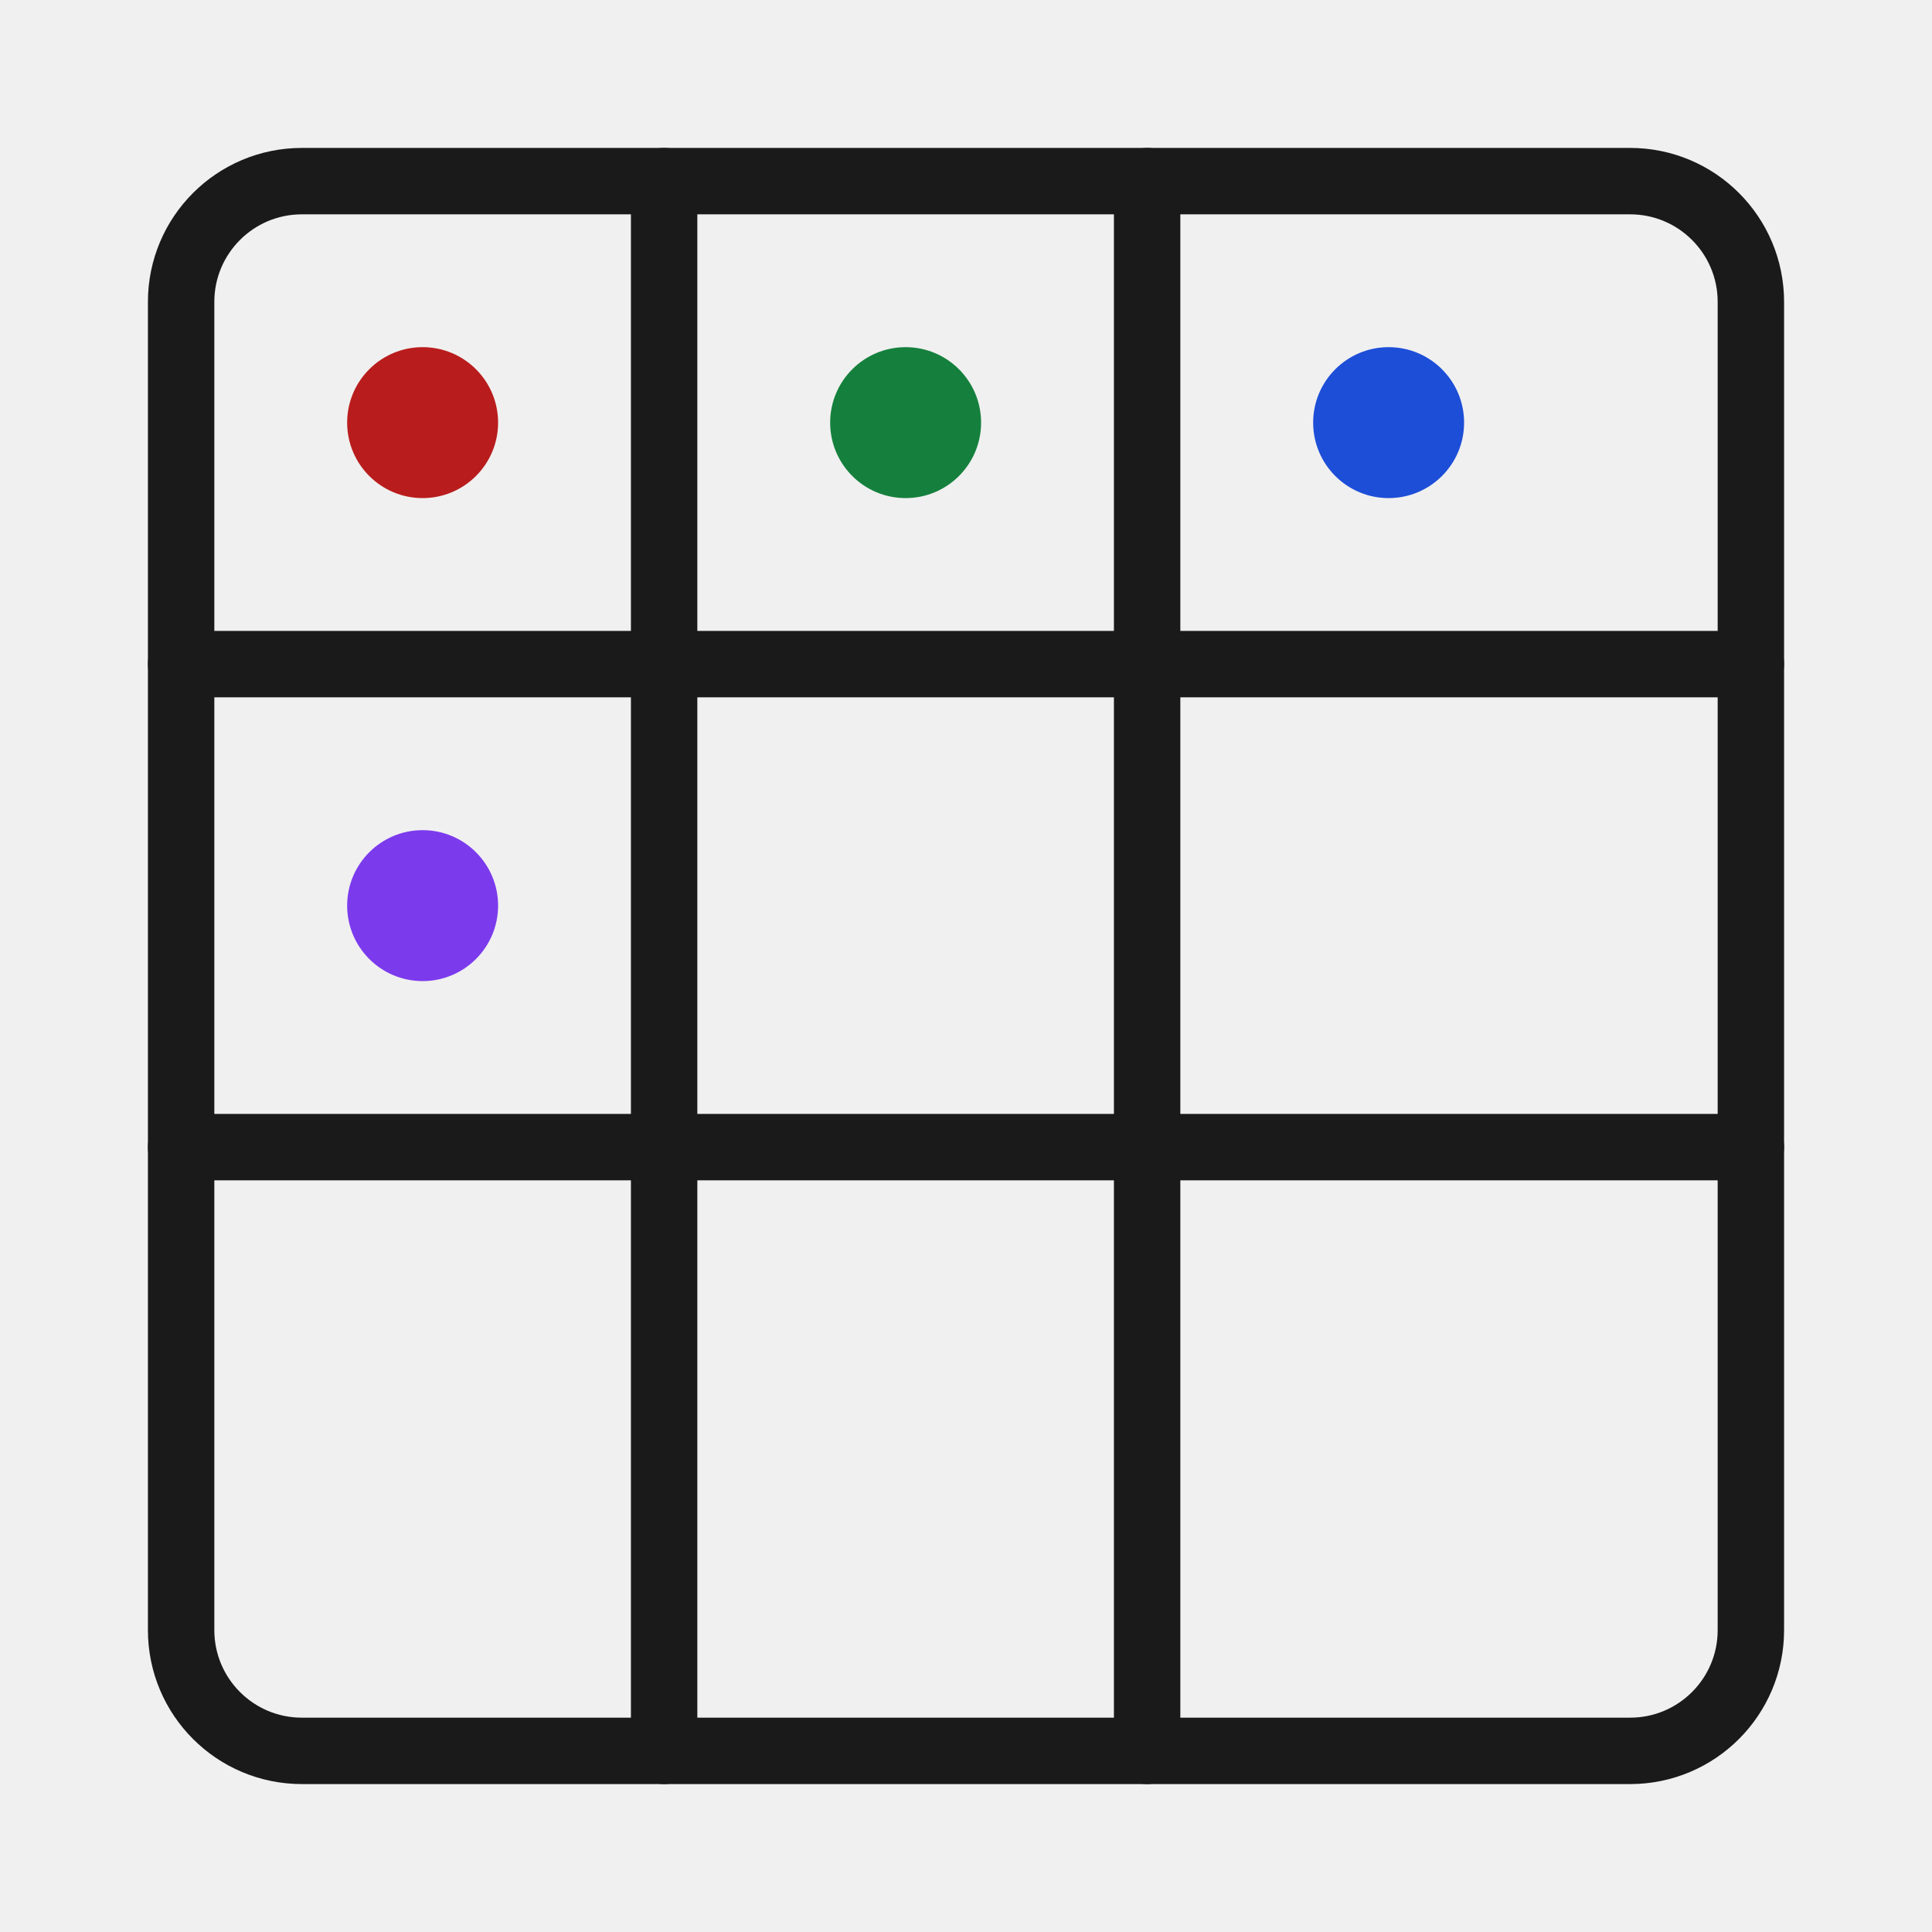
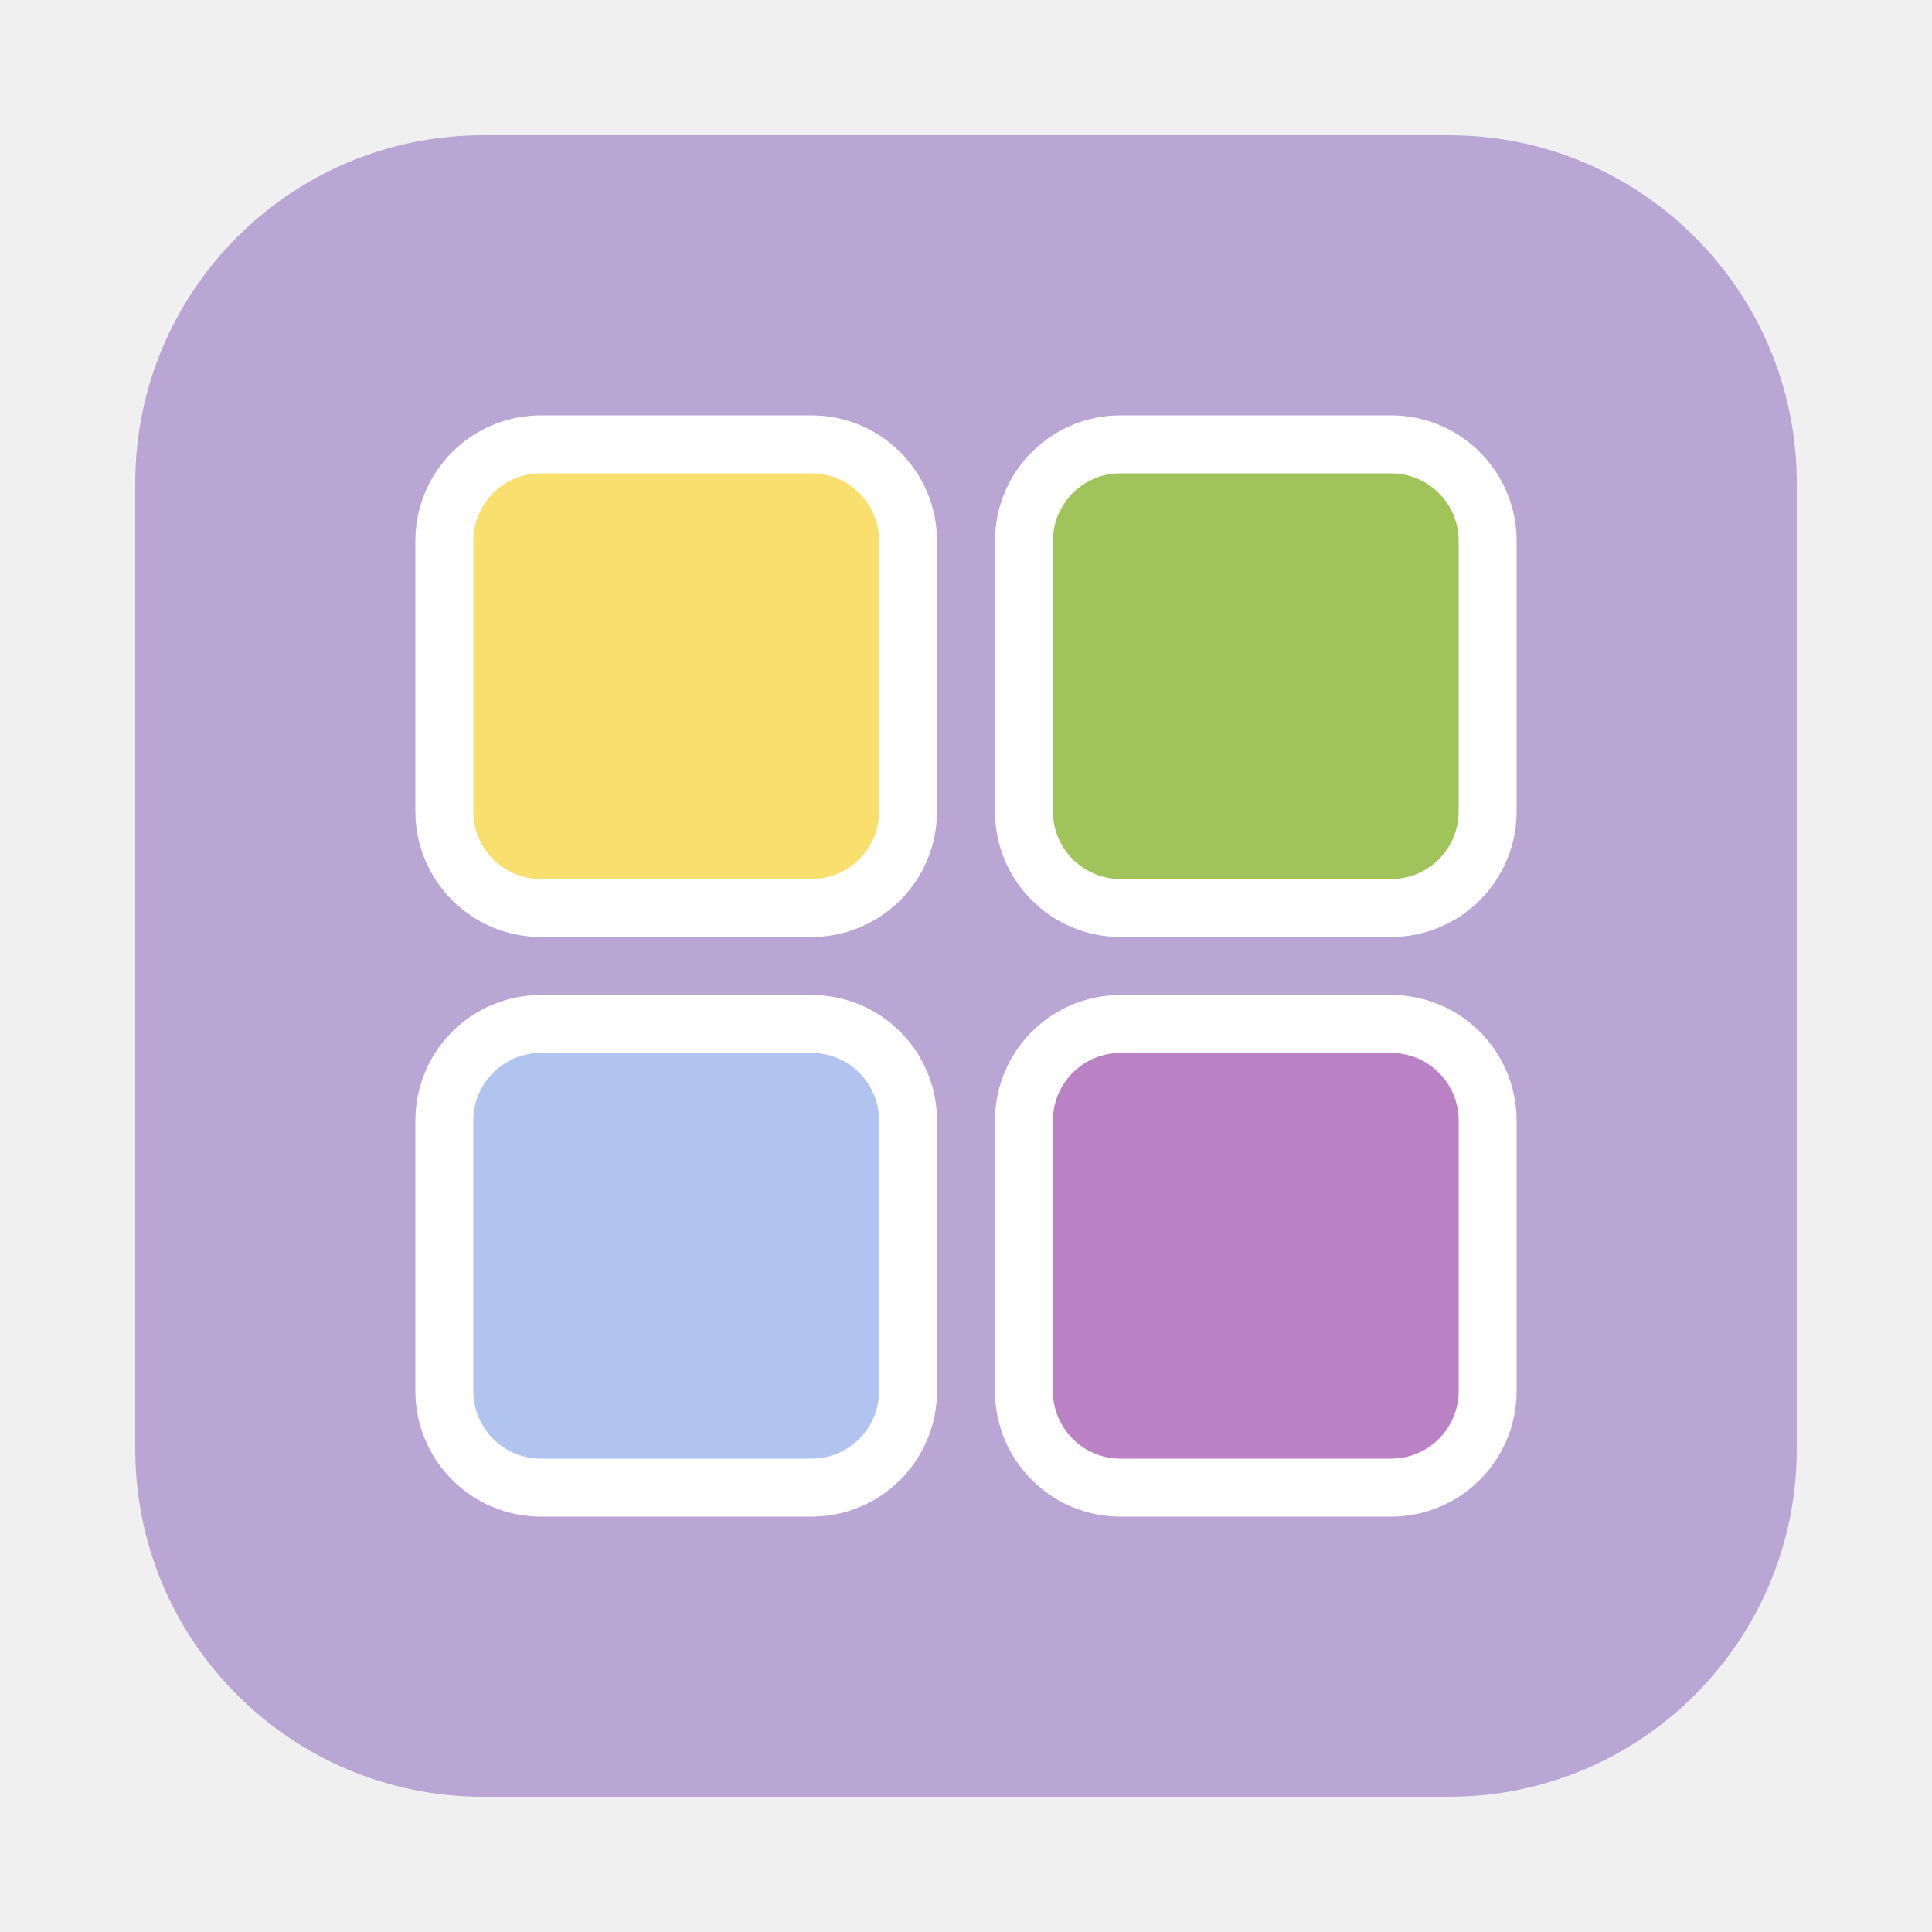
- <svg xmlns="http://www.w3.org/2000/svg" viewBox="0 0 64 64" fill="none" stroke="#1a1a1a" stroke-width="2.2" stroke-linecap="round" stroke-linejoin="round">
-   <rect x="6" y="6" width="52" height="52" rx="4" />
-   <path d="M6 22h52M6 38h52M22 6v52M38 6v52" />
-   <circle cx="14" cy="14" r="2.5" fill="#b91c1c" stroke="none" />
-   <circle cx="30" cy="14" r="2.5" fill="#15803d" stroke="none" />
-   <circle cx="46" cy="14" r="2.5" fill="#1d4ed8" stroke="none" />
-   <circle cx="14" cy="30" r="2.5" fill="#7c3aed" stroke="none" />
+ <svg xmlns="http://www.w3.org/2000/svg" viewBox="0 0 100 100">
+   <rect x="7" y="7" width="86" height="86" rx="18" fill="#b9a6d5" />
+   <g stroke="#fff" stroke-width="3">
+     <rect x="23" y="23" width="24" height="24" rx="5" fill="#f9df6d" />
+     <rect x="53" y="23" width="24" height="24" rx="5" fill="#a0c35a" />
+     <rect x="23" y="53" width="24" height="24" rx="5" fill="#b0c4ef" />
+     <rect x="53" y="53" width="24" height="24" rx="5" fill="#ba81c5" />
+   </g>
</svg>
